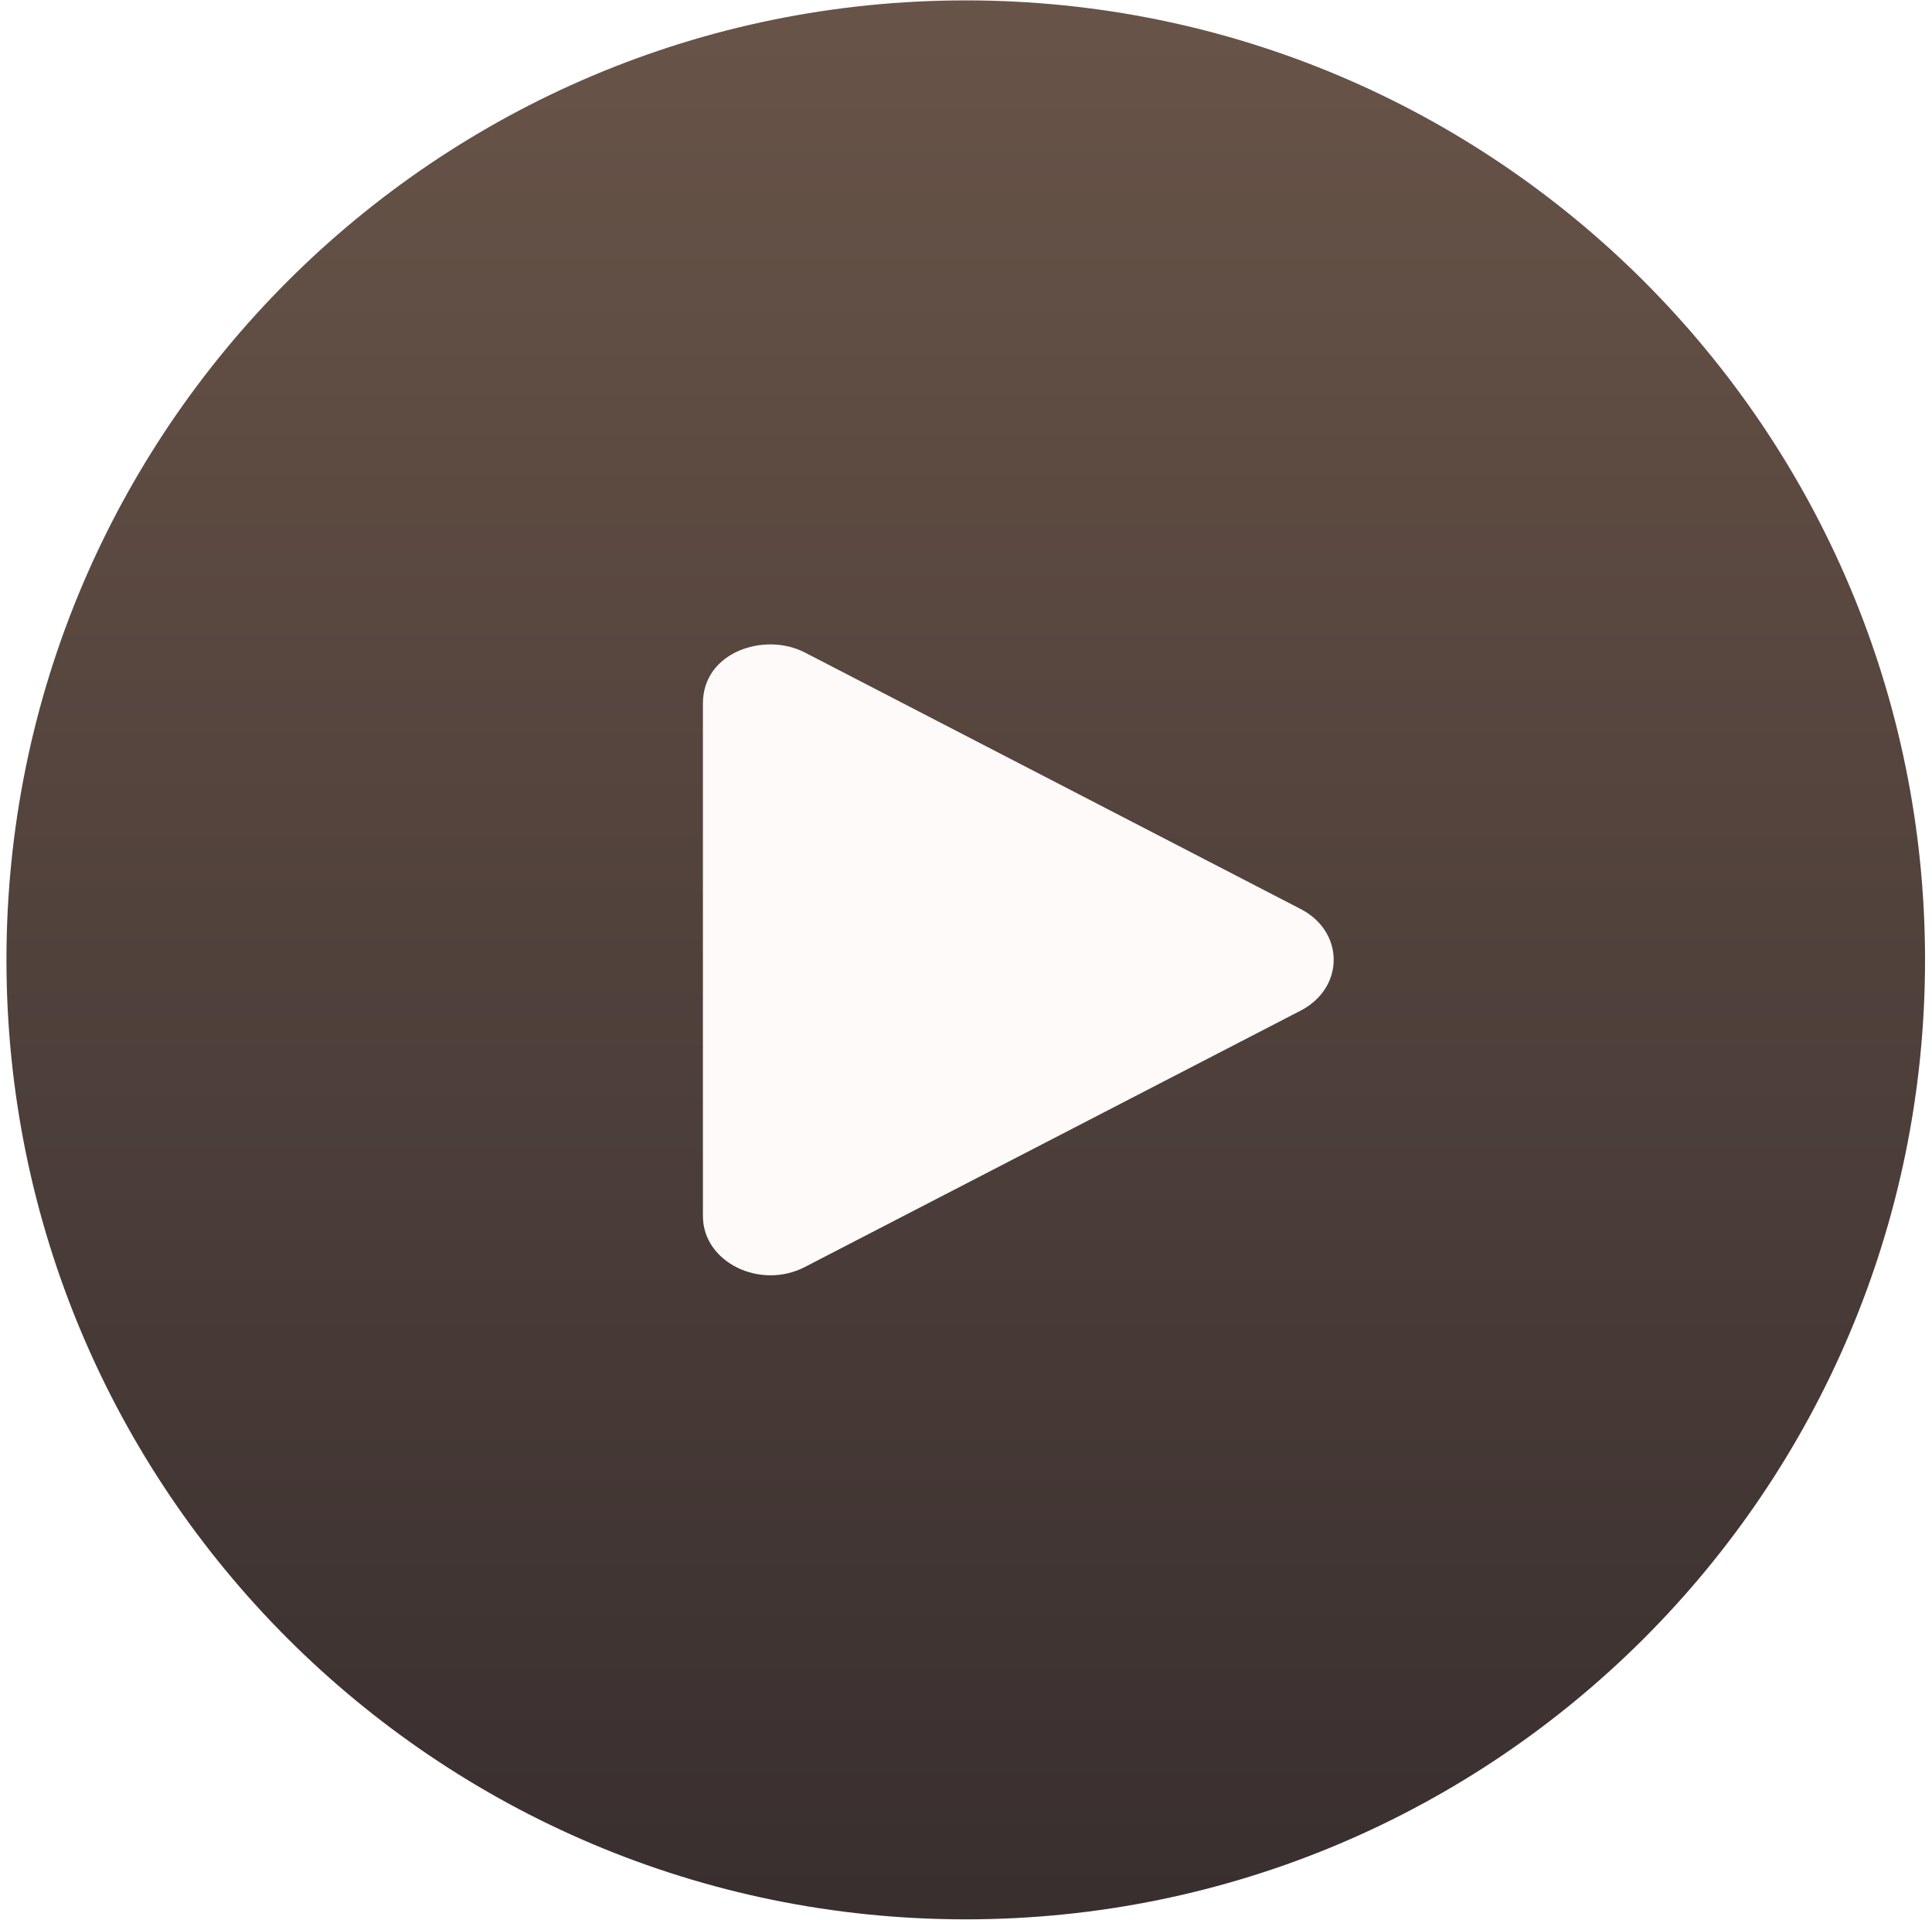
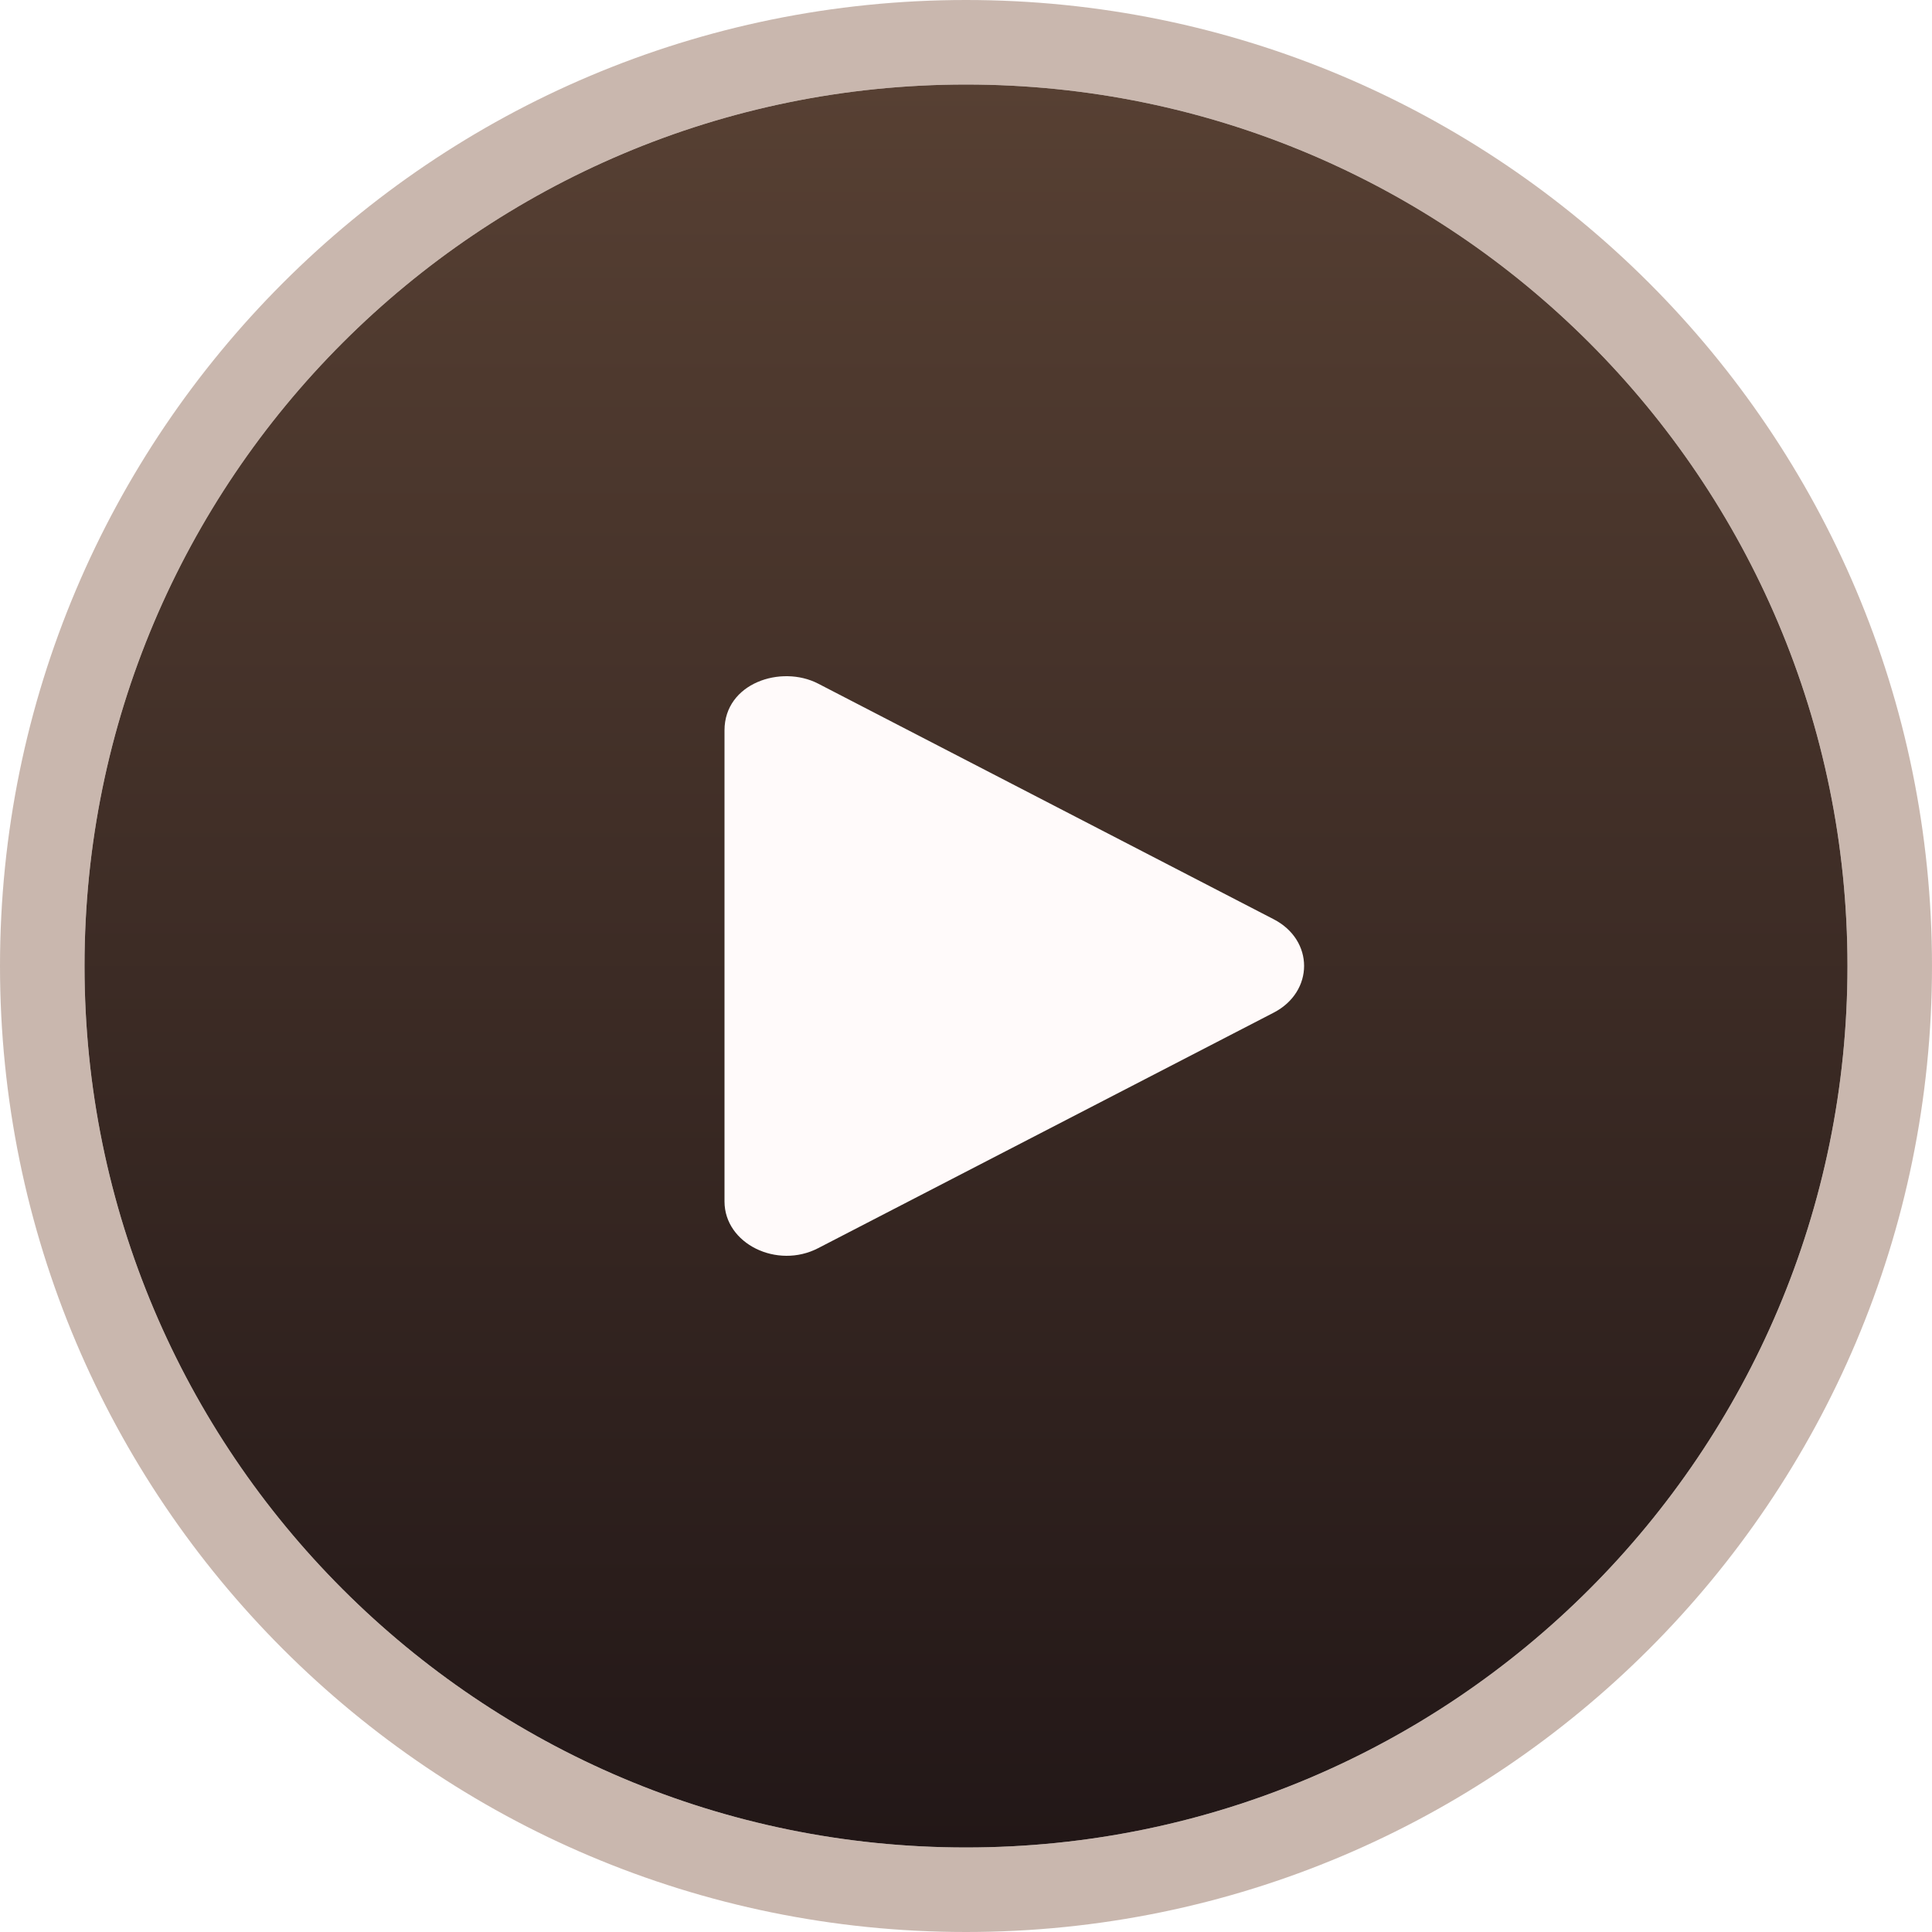
- <svg xmlns="http://www.w3.org/2000/svg" width="153" height="152" viewBox="0 0 153 152" fill="none">
-   <circle cx="76.48" cy="76" r="75.969" fill="url(#paint0_linear_237_2)" fill-opacity="0.9" />
-   <path d="M102.989 71.967L63.739 51.664C60.55 50.016 55.666 51.616 55.666 55.694V96.288C55.666 99.947 60.204 102.152 63.739 100.317L102.989 80.025C106.49 78.22 106.501 73.772 102.989 71.967Z" fill="#FFFAFA" />
+ <svg xmlns="http://www.w3.org/2000/svg" width="160" height="160" viewBox="0 0 160 160" fill="none">
+   <circle cx="80" cy="80" r="73" fill="url(#paint0_linear_238_2)" />
+   <circle cx="80" cy="80" r="76.5" stroke="#94705E" stroke-opacity="0.5" stroke-width="7" />
+   <path d="M105.473 76.124L67.757 56.616C64.693 55.031 60 56.569 60 60.487V99.495C60 103.011 64.361 105.129 67.757 103.367L105.473 83.868C108.837 82.133 108.848 77.859 105.473 76.124Z" fill="#FFFAFA" />
  <defs>
-     <linearGradient id="paint0_linear_237_2" x1="76.48" y1="0.031" x2="76.48" y2="151.969" gradientUnits="userSpaceOnUse">
+     <linearGradient id="paint0_linear_238_2" x1="80" y1="7" x2="80" y2="153" gradientUnits="userSpaceOnUse">
      <stop stop-color="#574033" />
      <stop offset="1" stop-color="#221717" />
    </linearGradient>
  </defs>
</svg>
